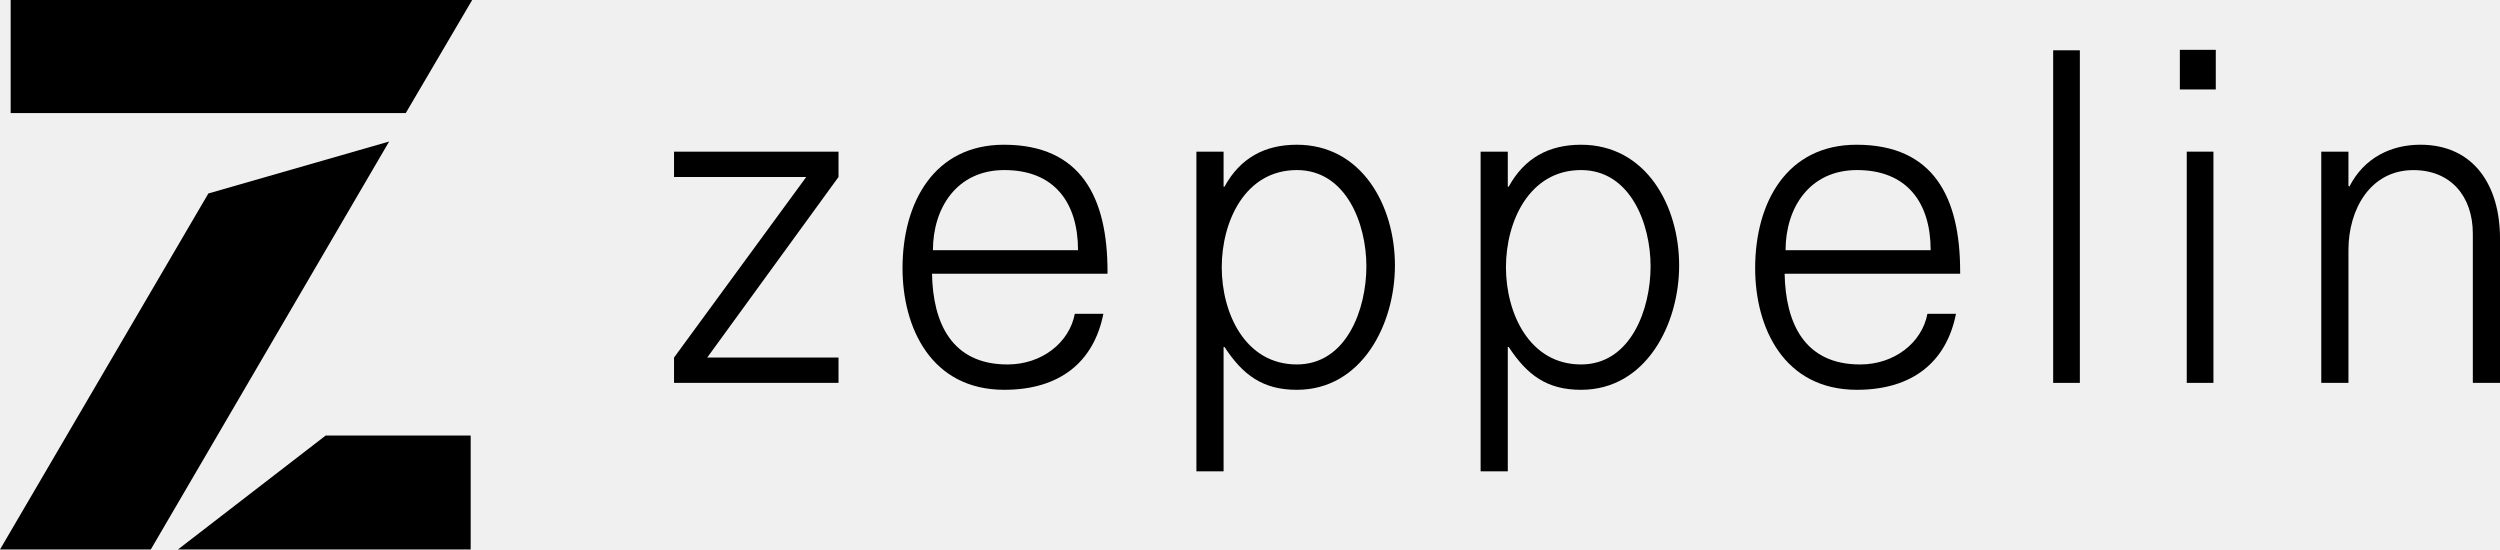
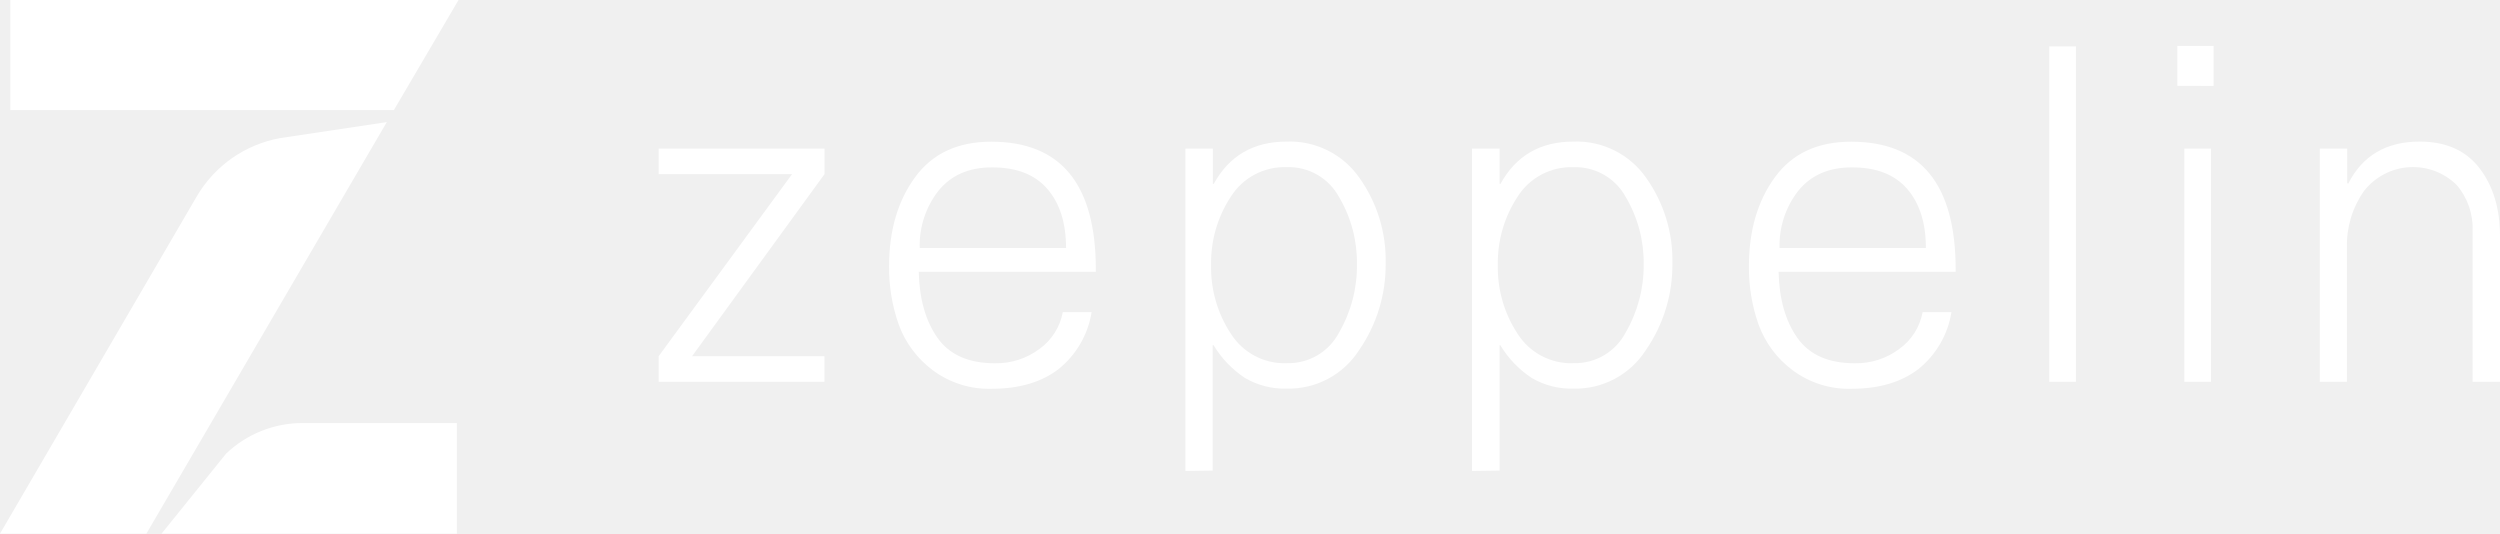
- <svg xmlns="http://www.w3.org/2000/svg" id="Layer_1" data-name="Layer 1" viewBox="0 0 1967.76 432.25">
-   <polygon points="371.79 -0.24 8.4 -0.24 8.4 88.99 319.38 88.99 371.79 -0.24" />
-   <polygon points="140.06 432.49 370.47 432.49 370.47 342.79 256.36 342.79 140.06 432.49" />
-   <polygon points="171.1 342.79 306.29 111.39 164 152.28 0 432.49 118.69 432.49 171.1 342.79 171.1 342.79" />
-   <path d="M530.54,281.43,634.6,139.3H530.54V119.36H660V139.3L556.65,281.43H660v19.94H530.54Z" />
-   <path d="M710.38,211.09c0-51.85,25-97.17,79.77-97.17,60.91,0,81.58,41.7,81.58,99.71v1.81H733.59c.72,38.43,15.23,71.43,59.46,71.43,26.83,0,48.58-17,52.94-39.88h22.48c-7.61,38.43-34.81,59.82-78,59.82C732.86,306.81,710.38,257.86,710.38,211.09Zm138.14-14.14c0-37.71-18.85-63.09-58-63.09-37.34,0-56.2,29.73-56.2,63.09Z" />
-   <path d="M941.7,119.36h21.39v27.56h.72c12.33-22.48,31.54-33,56.92-33,51.12,0,77.23,47.86,77.23,95,0,46.41-26.1,97.9-77.23,97.9-26.83,0-42.42-11.6-56.92-33.72h-.72V371H941.7Zm133.79,90.28c0-33.72-16-75.78-54.75-75.78-40.61,0-59.1,40.25-59.1,76.5s18.49,76.5,59.1,76.5C1059.9,286.86,1075.49,243.36,1075.49,209.64Z" />
-   <path d="M1165.4,119.36h21.39v27.56h.72c12.33-22.48,31.54-33,56.92-33,51.12,0,77.23,47.86,77.23,95,0,46.41-26.1,97.9-77.23,97.9-26.83,0-42.42-11.6-56.92-33.72h-.72V371H1165.4Zm133.79,90.28c0-33.72-16-75.78-54.75-75.78-40.61,0-59.1,40.25-59.1,76.5s18.49,76.5,59.1,76.5C1283.6,286.86,1299.19,243.36,1299.19,209.64Z" />
-   <path d="M1381.49,211.09c0-51.85,25-97.17,79.77-97.17,60.91,0,81.58,41.7,81.58,99.71v1.81H1404.69c.72,38.43,15.23,71.43,59.46,71.43,26.83,0,48.58-17,52.94-39.88h22.48c-7.61,38.43-34.81,59.82-78,59.82C1404,306.81,1381.49,257.86,1381.49,211.09Zm138.14-14.14c0-37.71-18.85-63.09-58-63.09-37.34,0-56.2,29.73-56.2,63.09Z" />
-   <path d="M1616.06,39.59h21V301.37h-21Z" />
-   <path d="M1715.77,39.23h28.28V70.41h-28.28Zm5.44,80.13h21v182h-21Z" />
-   <path d="M1827.08,119.36h21.39v26.83l.72.72c11.6-22.84,33-33,55.84-33,42.78,0,62.73,33,62.73,73.6V301.37h-21.39V183.89c0-29.37-17.4-50-46.77-50-34.08,0-51.12,31.18-51.12,62.73V301.37h-21.39Z" />
+ <svg xmlns="http://www.w3.org/2000/svg" viewBox="0 0 468.46 100">
+   <defs>
+     <style>.cls-1{fill:#fff;}</style>
+   </defs>
+   <g id="Layer_2" data-name="Layer 2">
+     <g id="Layer_1-2" data-name="Layer 1">
+       <polygon id="Shape" class="cls-1" points="1.94 0 85.92 0 73.81 20.62 1.94 20.62 1.94 0" />
+       <g id="_Group_" data-name="&lt;Group&gt;">
+         <path id="_Path_" data-name="&lt;Path&gt;" class="cls-1" d="M42.37,85,30.27,100H85.61V79.27H56.66A20.75,20.75,0,0,0,42.37,85Z" />
+       </g>
+       <path id="_Path_2" data-name="&lt;Path&gt;" class="cls-1" d="M72.48,22.88l-20,3A22.83,22.83,0,0,0,36.9,36.75L0,100H27.43Z" />
+       <path class="cls-1" d="M123.42,71.54V66.75l25-34.12h-25V27.84h31.08v4.79L129.68,66.75h24.81v4.79Z" />
+       <path class="cls-1" d="M185.83,72.85a17.59,17.59,0,0,1-11.05-3.48,18.65,18.65,0,0,1-6.35-8.49,31.89,31.89,0,0,1-1.83-11q0-10,4.87-16.67t14.28-6.66q19.59,0,19.59,23.94v.44H172.16q.17,7.66,3.53,12.4t10.75,4.74a13.47,13.47,0,0,0,8.36-2.7,10.92,10.92,0,0,0,4.35-6.88h5.4a17.15,17.15,0,0,1-6.18,10.66Q193.58,72.85,185.83,72.85ZM172.34,46.47h27.42q0-7.05-3.53-11.1t-10.4-4q-6.44,0-10,4.4A16.64,16.64,0,0,0,172.34,46.47Z" />
+       <path class="cls-1" d="M222.13,88.25V27.84h5.14v6.61h.17q4.35-7.92,13.67-7.92a15.89,15.89,0,0,1,13.62,6.79,26.58,26.58,0,0,1,4.92,16,28,28,0,0,1-5,16.32,15.65,15.65,0,0,1-13.58,7.18,14.59,14.59,0,0,1-7.79-2,19.3,19.3,0,0,1-5.88-6.14h-.17v23.5Zm19-20.2a10.7,10.7,0,0,0,9.79-5.74,24.93,24.93,0,0,0,3.35-12.8,24.07,24.07,0,0,0-3.35-12.58,10.74,10.74,0,0,0-9.79-5.61,11.89,11.89,0,0,0-10.49,5.53,22.53,22.53,0,0,0-3.7,12.84,22.53,22.53,0,0,0,3.7,12.84A11.89,11.89,0,0,0,241.1,68.06Z" />
+       <path class="cls-1" d="M275.83,88.25V27.84H281v6.61h.17q4.35-7.92,13.67-7.92a15.89,15.89,0,0,1,13.62,6.79,26.58,26.58,0,0,1,4.92,16,28,28,0,0,1-5,16.32,15.65,15.65,0,0,1-13.58,7.18,14.59,14.59,0,0,1-7.79-2,19.3,19.3,0,0,1-5.88-6.14H281v23.5Zm19-20.2a10.7,10.7,0,0,0,9.79-5.74A24.93,24.93,0,0,0,308,49.52a24.07,24.07,0,0,0-3.35-12.58,10.74,10.74,0,0,0-9.79-5.61,11.89,11.89,0,0,0-10.49,5.53,22.53,22.53,0,0,0-3.7,12.84,22.53,22.53,0,0,0,3.7,12.84A11.89,11.89,0,0,0,294.81,68.06Z" />
+       <path class="cls-1" d="M346.95,72.85a17.59,17.59,0,0,1-11.05-3.48,18.65,18.65,0,0,1-6.35-8.49,31.89,31.89,0,0,1-1.83-11q0-10,4.87-16.67t14.28-6.66q19.59,0,19.59,23.94v.44H333.28q.17,7.66,3.53,12.4t10.75,4.74a13.47,13.47,0,0,0,8.36-2.7,10.92,10.92,0,0,0,4.35-6.88h5.4a17.15,17.15,0,0,1-6.18,10.66Q354.69,72.85,346.95,72.85ZM333.46,46.47h27.42q0-7.05-3.53-11.1t-10.4-4q-6.44,0-10,4.4A16.64,16.64,0,0,0,333.46,46.47Z" />
+       <path class="cls-1" d="M384,71.54V8.69h5V71.54Z" />
+       <path class="cls-1" d="M408,16.09V8.61h6.79v7.49Zm1.31,55.45V27.84h5v43.7Z" />
+       <path class="cls-1" d="M434.69,71.54V27.84h5.14v6.44l.17.17q4-7.92,13.4-7.92,7.4,0,11.23,5t3.83,12.71V71.54h-5.14V43.34a12.46,12.46,0,0,0-3-8.7A11.65,11.65,0,0,0,443,35.76a17.6,17.6,0,0,0-3.22,10.62V71.54Z" />
+     </g>
+   </g>
</svg>
